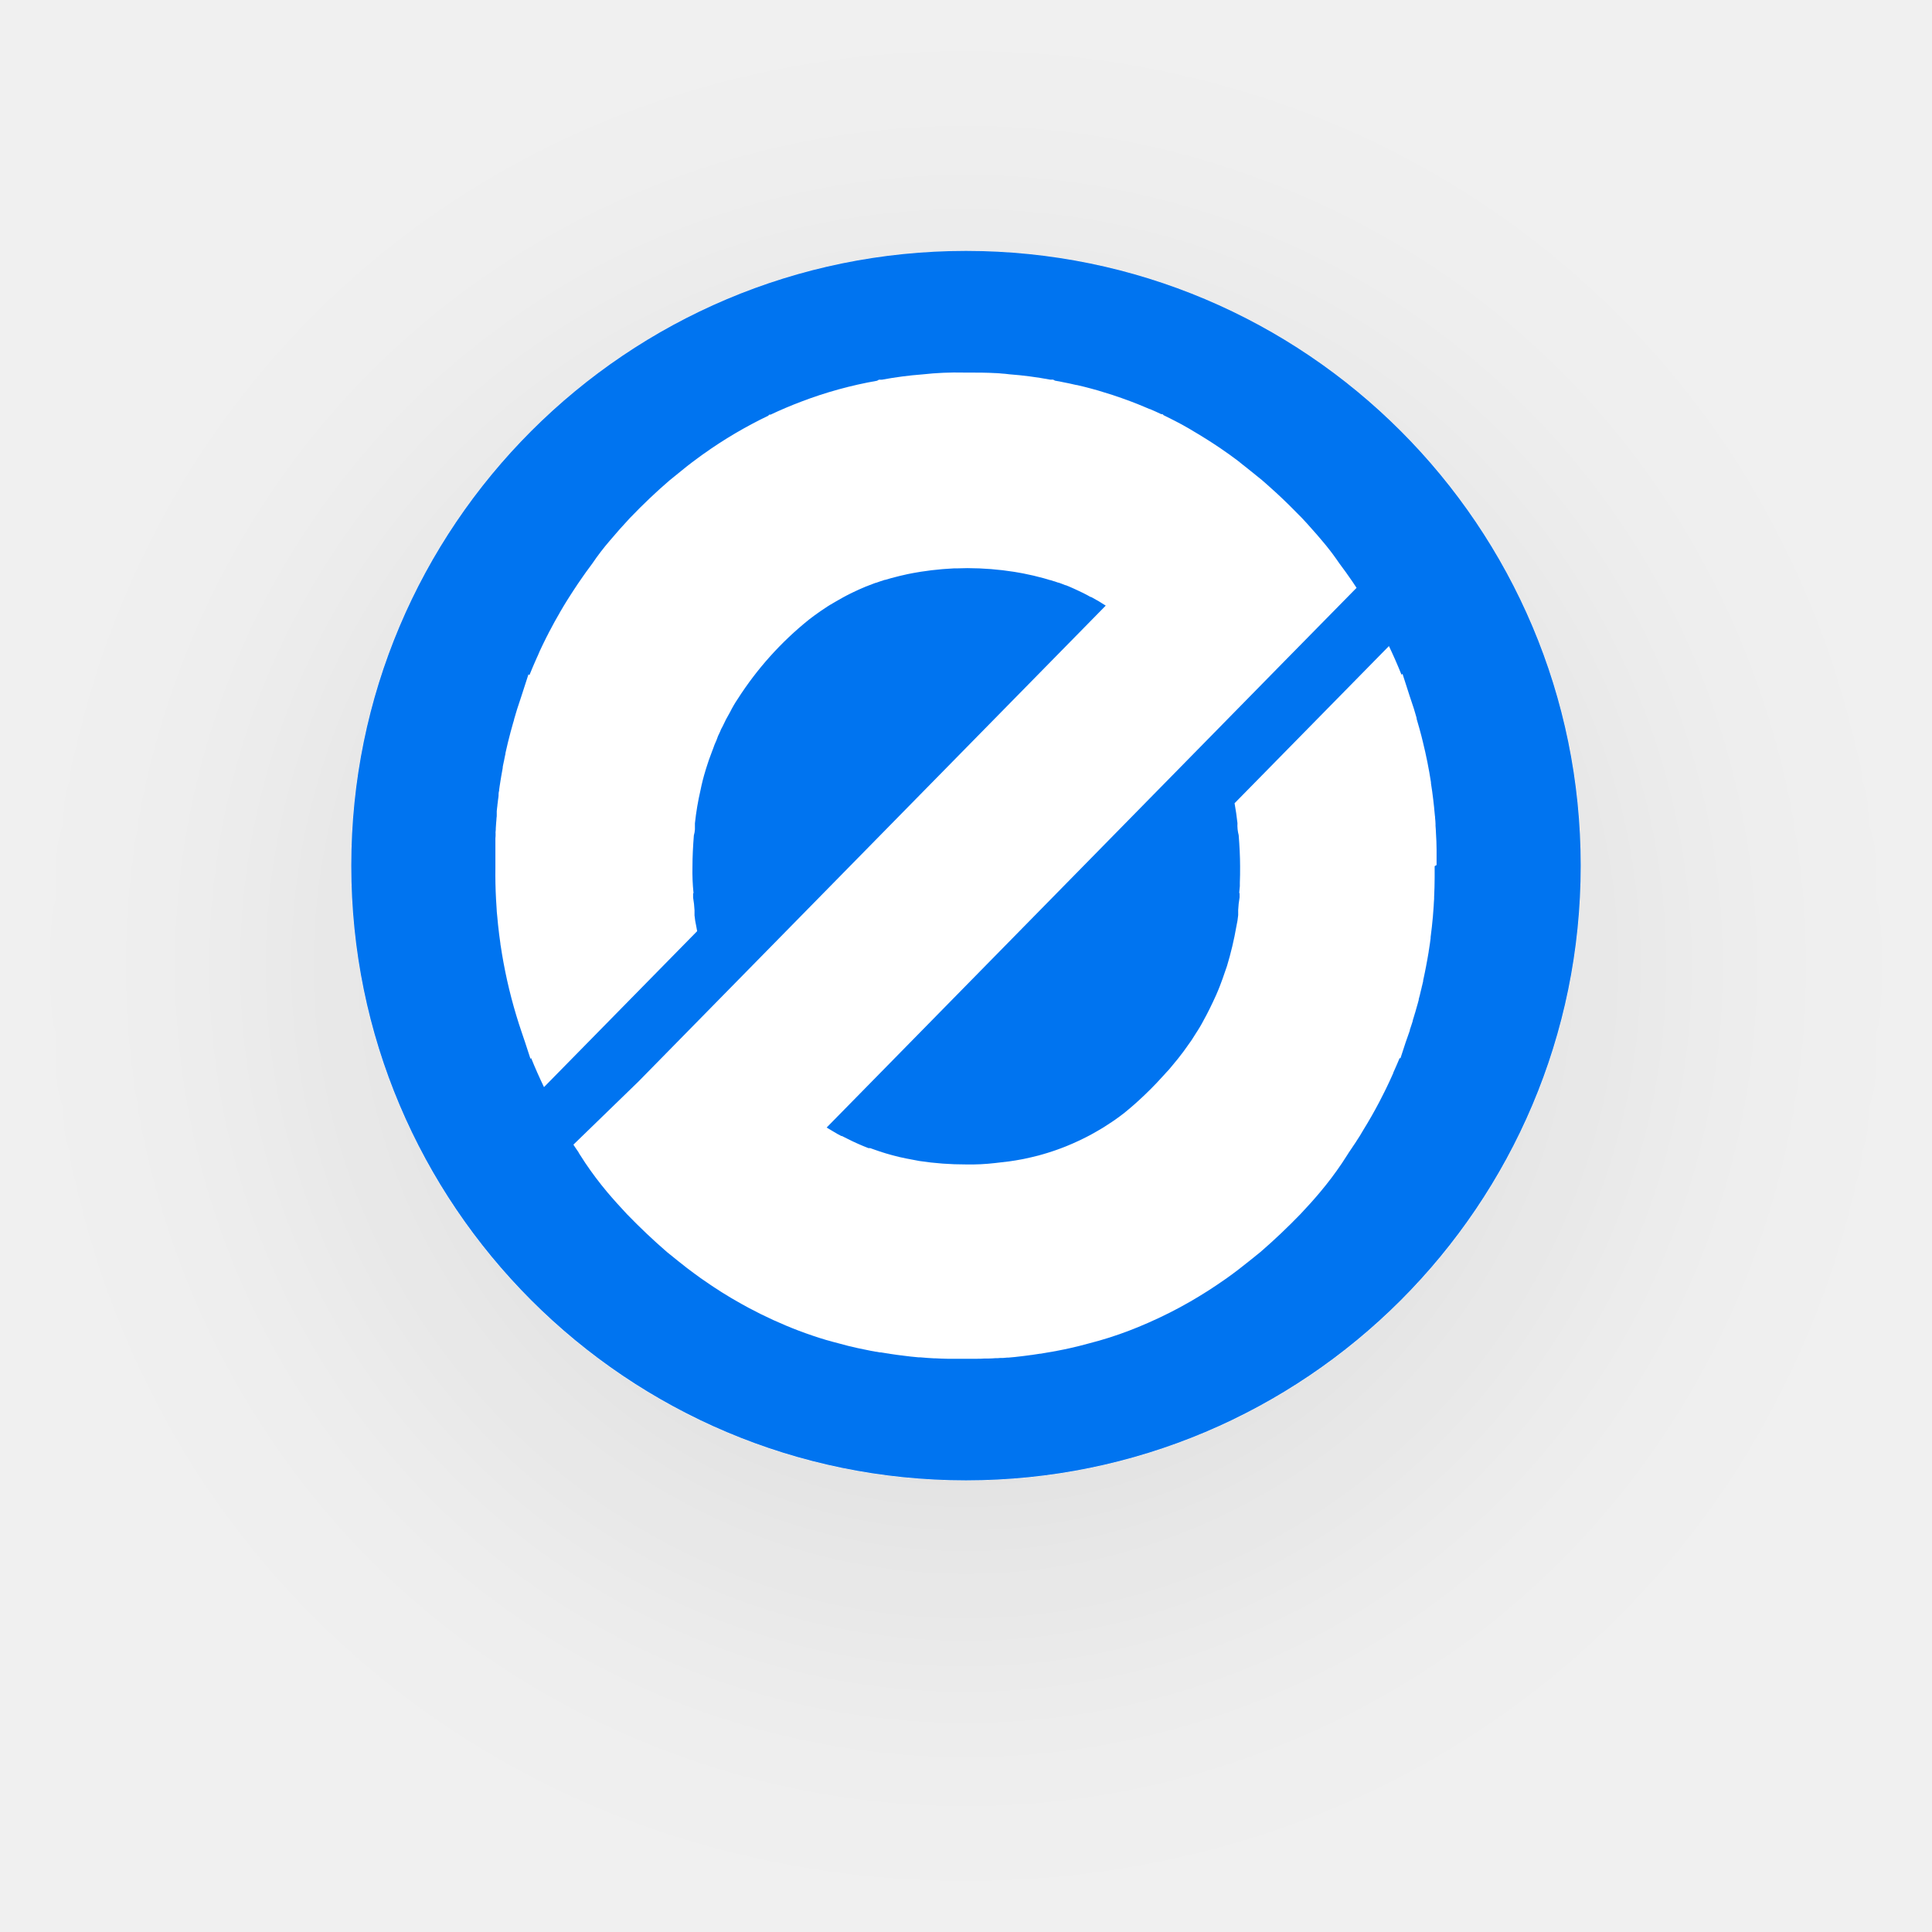
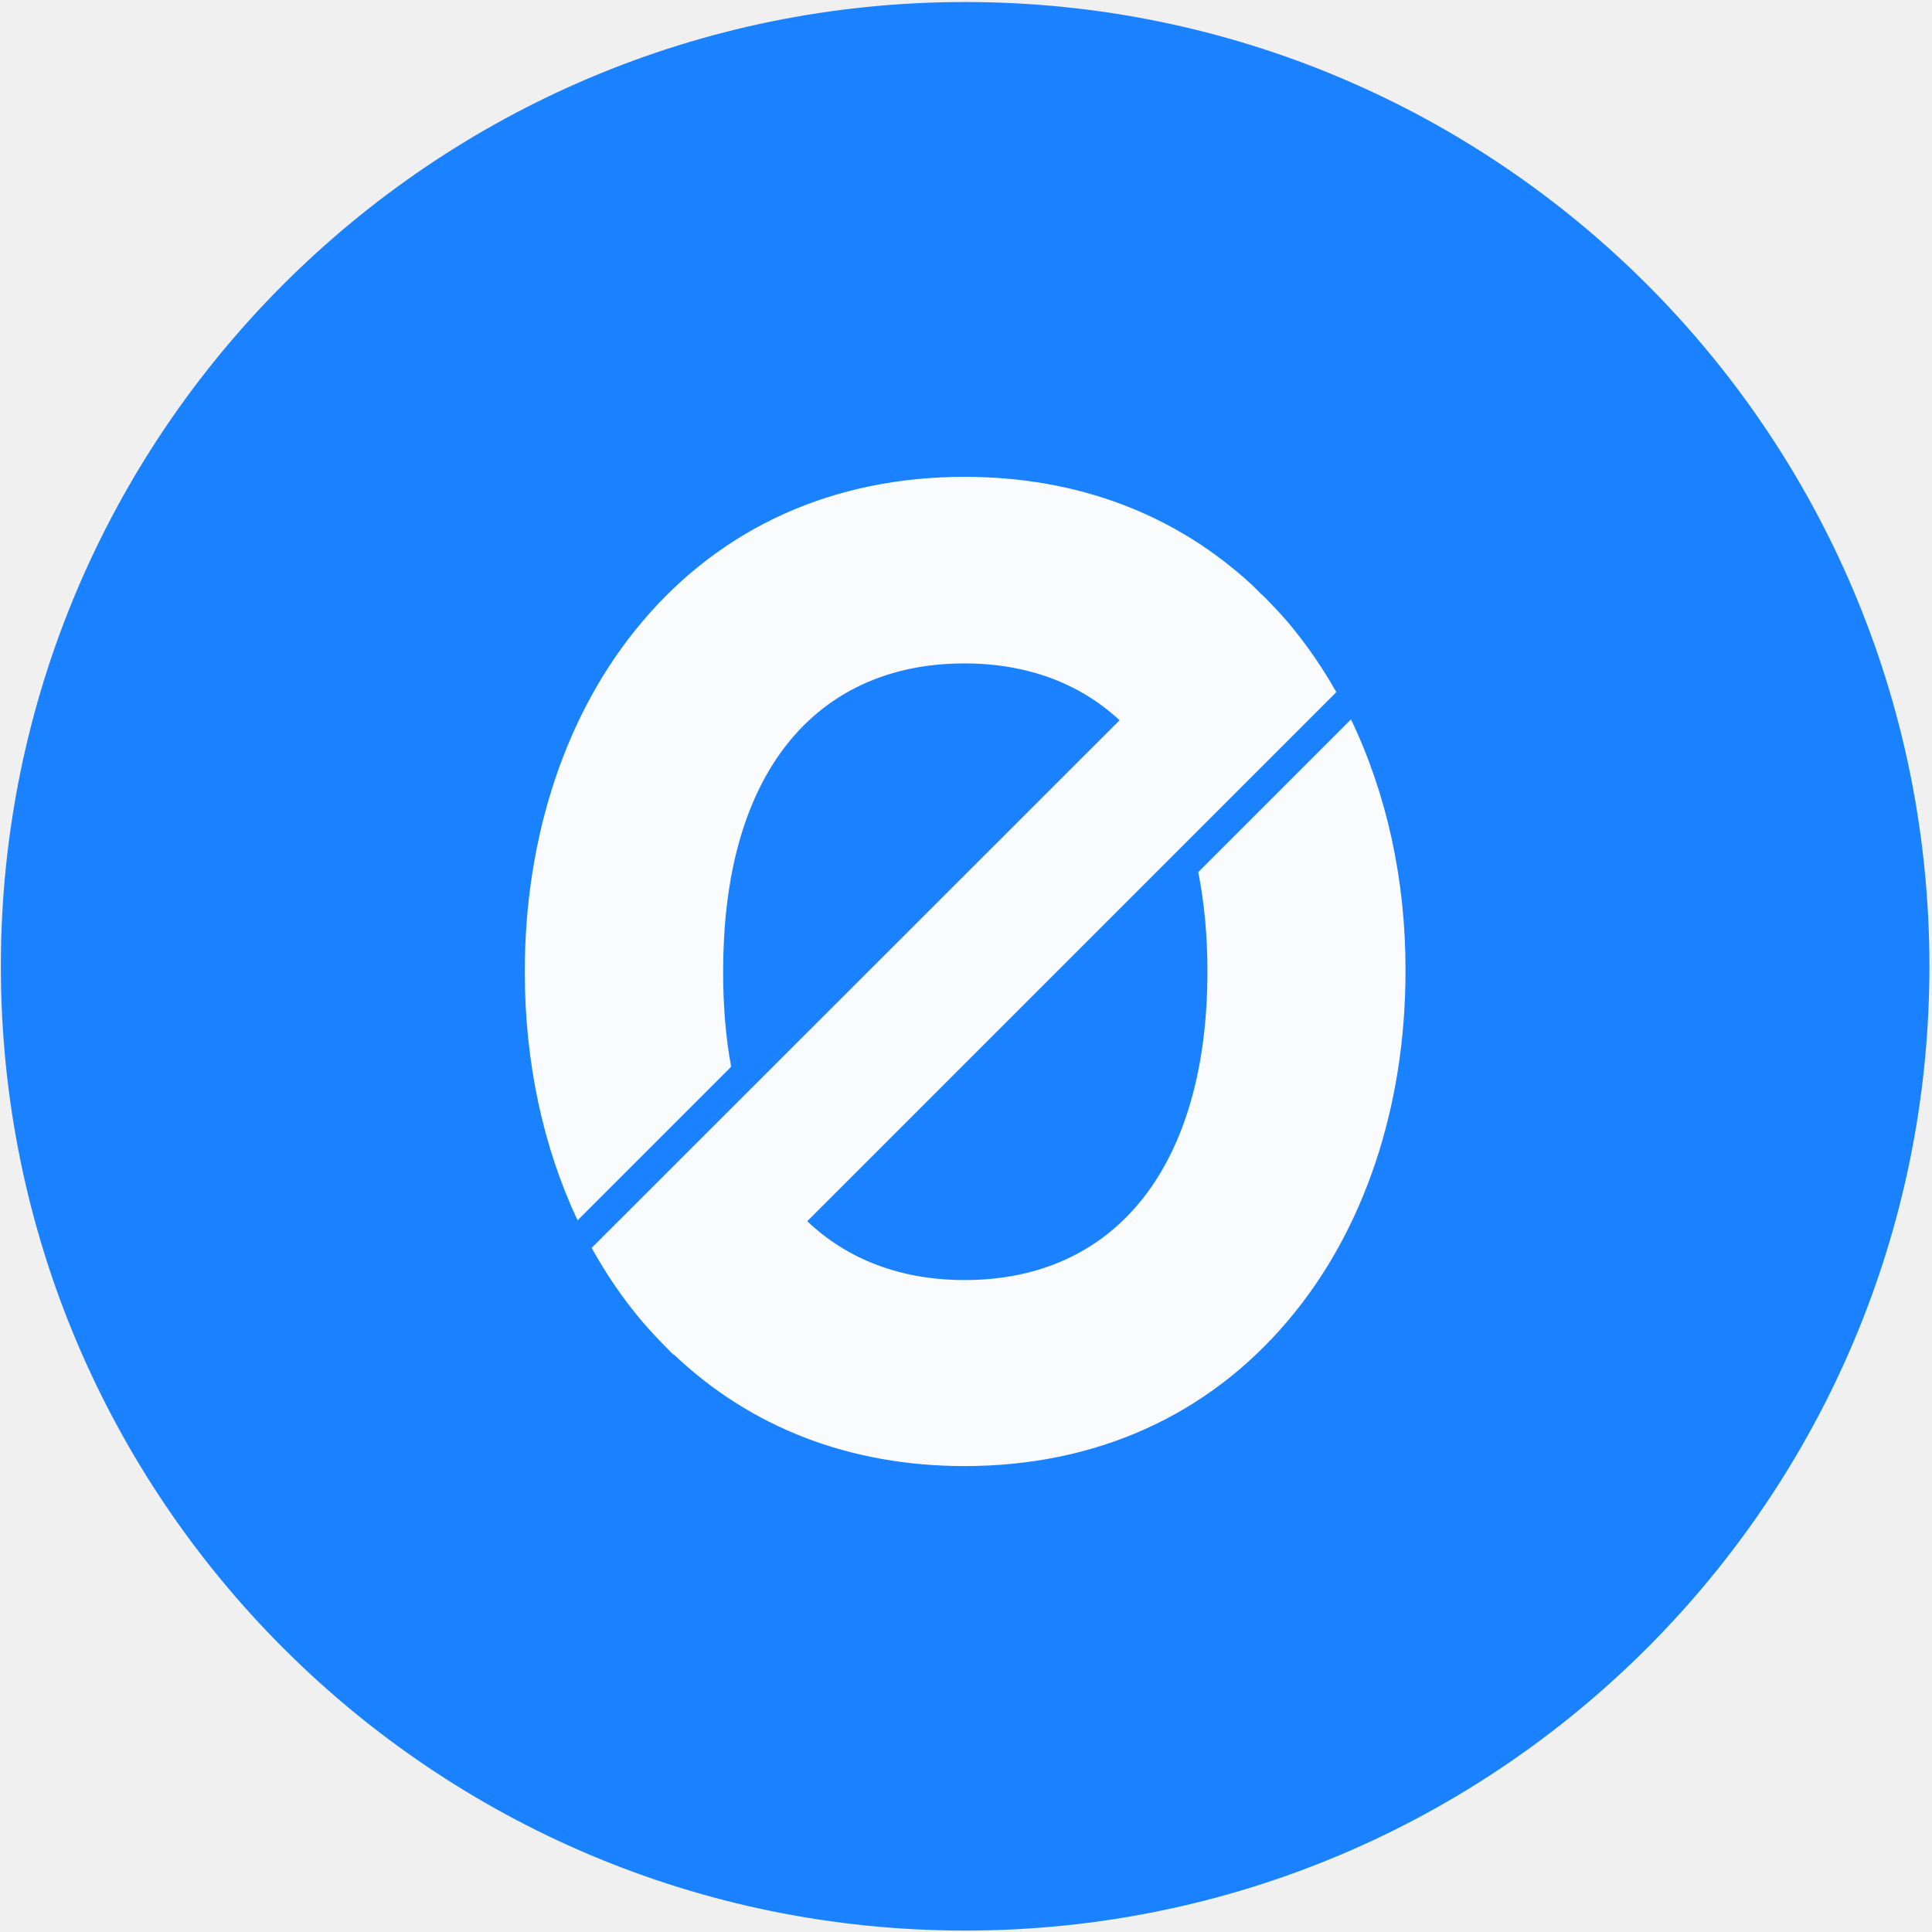
- <svg xmlns="http://www.w3.org/2000/svg" width="77" height="77" viewBox="0 0 77 77" fill="none">
-   <g filter="url(#filter0_d_2_1000)">
-     <circle cx="38.5" cy="34.5" r="24.5" fill="#0074F0" />
-     <path d="M57.255 34.476C57.255 34.443 57.255 34.41 57.255 34.378V34.349C57.255 34.186 57.255 34.025 57.255 33.863C57.255 33.64 57.243 33.418 57.23 33.195C57.23 33.102 57.219 33.008 57.213 32.915C57.214 32.888 57.214 32.862 57.213 32.835C57.213 32.756 57.202 32.678 57.195 32.598C57.195 32.567 57.195 32.537 57.187 32.505C57.179 32.404 57.169 32.304 57.158 32.203V32.193L57.121 31.865C57.095 31.649 57.067 31.432 57.031 31.218C57.032 31.204 57.032 31.191 57.031 31.178C56.948 30.639 56.841 30.104 56.71 29.574L56.653 29.343C56.626 29.24 56.598 29.136 56.57 29.033C56.535 28.905 56.499 28.777 56.46 28.651V28.635V28.62C56.447 28.569 56.432 28.52 56.417 28.471C56.402 28.422 56.395 28.394 56.383 28.356C56.37 28.317 56.361 28.279 56.349 28.241L56.182 27.739L55.897 26.855L55.858 26.894C55.703 26.507 55.535 26.125 55.356 25.749L49.204 32.013C49.252 32.276 49.29 32.54 49.319 32.805C49.31 32.967 49.327 33.13 49.368 33.287C49.402 33.725 49.424 34.135 49.424 34.532C49.424 34.77 49.424 34.978 49.414 35.181C49.414 35.226 49.414 35.273 49.414 35.318C49.408 35.405 49.399 35.494 49.389 35.585L49.404 35.6C49.404 35.654 49.404 35.709 49.404 35.765C49.375 35.931 49.356 36.099 49.348 36.268V36.473C49.334 36.621 49.311 36.767 49.278 36.912C49.185 37.448 49.06 37.977 48.903 38.497L48.729 38.999C48.706 39.065 48.681 39.136 48.655 39.199C48.643 39.231 48.632 39.262 48.62 39.292L48.583 39.385L48.575 39.407C48.542 39.488 48.508 39.569 48.472 39.651C48.298 40.033 48.138 40.365 47.971 40.662L47.903 40.789C47.88 40.832 47.855 40.873 47.831 40.915L47.773 41.01L47.715 41.103L47.672 41.169C47.557 41.361 47.433 41.547 47.298 41.727L47.162 41.916C47.025 42.103 46.875 42.287 46.726 42.463C46.642 42.569 46.553 42.673 46.453 42.774L46.425 42.807L46.406 42.827C46.304 42.94 46.202 43.052 46.098 43.161C46.027 43.236 45.954 43.31 45.881 43.384C45.81 43.457 45.736 43.529 45.663 43.598C45.623 43.638 45.582 43.676 45.541 43.714C45.5 43.752 45.459 43.792 45.418 43.828L45.409 43.837L45.242 43.988L45.229 44C45.192 44.034 45.155 44.067 45.117 44.097C45.078 44.127 45.033 44.17 44.99 44.205L44.816 44.35L44.621 44.498L44.444 44.626L44.362 44.682L44.348 44.691L44.321 44.71C44.222 44.776 44.124 44.84 44.025 44.903C43.925 44.966 43.824 45.027 43.721 45.085L43.507 45.206L43.431 45.247L43.355 45.287L43.275 45.328L43.04 45.444L42.801 45.553L42.747 45.577L42.551 45.66L42.456 45.699L42.281 45.766L42.145 45.816L42.075 45.841L41.955 45.882L41.929 45.89L41.751 45.948L41.572 46.001L41.392 46.052C41.2 46.102 41.005 46.147 40.809 46.188L40.738 46.202C40.565 46.235 40.392 46.264 40.217 46.288L39.661 46.353C39.276 46.398 38.888 46.417 38.501 46.409C37.88 46.41 37.26 46.365 36.645 46.272C36.297 46.208 35.895 46.135 35.604 46.052L35.496 46.023L35.462 46.013L35.314 45.971L35.164 45.924L35.049 45.887L34.872 45.826L34.779 45.793L34.684 45.759H34.613C34.331 45.65 34.054 45.528 33.785 45.391L33.55 45.273L33.542 45.281L33.406 45.21L33.38 45.196L33.243 45.115C33.144 45.059 33.044 44.999 32.946 44.938L48.373 29.224L51.166 26.378L54.033 23.462L54.066 23.429L53.901 23.18C53.733 22.933 53.559 22.693 53.38 22.454L53.37 22.439C53.33 22.377 53.286 22.316 53.241 22.255C53.207 22.205 53.172 22.156 53.135 22.108L53.096 22.055L53.05 21.995L53.017 21.951L52.957 21.876L52.908 21.813L52.868 21.763L52.856 21.747L52.812 21.695C52.772 21.644 52.729 21.595 52.686 21.544C52.681 21.537 52.675 21.53 52.669 21.524C52.606 21.45 52.544 21.375 52.479 21.301C52.351 21.153 52.219 21.005 52.085 20.857C52.017 20.782 51.948 20.708 51.877 20.633C51.543 20.288 51.217 19.968 50.889 19.664C50.752 19.544 50.627 19.424 50.494 19.308L50.294 19.133L49.821 18.751L49.619 18.59L49.533 18.523C49.477 18.477 49.42 18.434 49.363 18.386C49.305 18.338 49.257 18.305 49.204 18.267C49.151 18.228 49.068 18.163 48.994 18.112L48.946 18.079C48.871 18.027 48.797 17.974 48.721 17.922L48.612 17.846L48.553 17.808C48.496 17.768 48.437 17.729 48.377 17.691L48.325 17.656L48.296 17.638C48.242 17.602 48.186 17.566 48.13 17.532L48.026 17.466L48.011 17.458L47.791 17.321L47.728 17.284L47.653 17.239L47.596 17.206L47.368 17.069L47.316 17.04C47.236 16.995 47.155 16.95 47.073 16.904L46.954 16.841L46.904 16.815L46.836 16.779L46.791 16.756L46.747 16.734L46.684 16.702L46.62 16.669C46.596 16.656 46.57 16.643 46.545 16.633C46.49 16.604 46.434 16.578 46.378 16.55L46.334 16.507H46.283L46.146 16.444C46.117 16.429 46.09 16.416 46.06 16.404L45.986 16.371L45.85 16.312L45.829 16.303H45.816L45.66 16.237L45.589 16.207C45.533 16.182 45.477 16.159 45.42 16.137C45.407 16.137 45.394 16.126 45.382 16.121L45.334 16.102L45.076 16.002C44.832 15.91 44.585 15.823 44.334 15.74C44.147 15.679 43.959 15.621 43.771 15.566L43.487 15.487L43.203 15.413L42.916 15.345H42.897L42.669 15.294L42.628 15.284L42.338 15.226C42.325 15.222 42.311 15.219 42.297 15.217L42.048 15.171L41.972 15.13H41.852C41.317 15.03 40.776 14.959 40.233 14.918C40.17 14.909 40.106 14.901 40.042 14.896H40.034C39.968 14.896 39.897 14.883 39.835 14.879L39.706 14.871H39.687C39.342 14.851 38.977 14.849 38.579 14.849H38.423C37.87 14.836 37.318 14.86 36.768 14.921C36.225 14.962 35.685 15.033 35.149 15.133H35.03L34.954 15.175C33.92 15.356 32.906 15.635 31.926 16.01C31.514 16.166 31.108 16.338 30.711 16.526H30.66L30.615 16.571C29.713 17.003 28.85 17.513 28.035 18.094L27.987 18.127C27.704 18.331 27.429 18.538 27.158 18.762L26.686 19.144C26.151 19.604 25.637 20.092 25.102 20.649C24.824 20.947 24.56 21.244 24.311 21.54C24.058 21.833 23.822 22.14 23.606 22.46C23.601 22.465 23.597 22.47 23.594 22.476C23.53 22.561 23.467 22.648 23.405 22.734C23.389 22.753 23.375 22.773 23.36 22.794C23.345 22.814 23.334 22.829 23.323 22.847C23.309 22.865 23.296 22.884 23.284 22.903L23.266 22.928L23.251 22.949L23.221 22.992C23.164 23.075 23.106 23.157 23.05 23.24C23.046 23.245 23.043 23.25 23.039 23.255C22.979 23.343 22.921 23.432 22.863 23.521C22.826 23.575 22.79 23.63 22.756 23.686C22.734 23.719 22.713 23.751 22.694 23.783C22.675 23.816 22.631 23.881 22.601 23.93L22.525 24.053L22.466 24.15C22.417 24.232 22.368 24.314 22.321 24.396C22.31 24.416 22.299 24.433 22.29 24.453C22.28 24.472 22.264 24.496 22.253 24.518C22.157 24.681 22.067 24.845 21.98 25.011C21.974 25.02 21.97 25.03 21.965 25.04C21.936 25.092 21.908 25.145 21.88 25.198C21.853 25.252 21.846 25.263 21.831 25.296C21.816 25.328 21.8 25.353 21.786 25.382C21.742 25.465 21.701 25.55 21.661 25.635C21.633 25.689 21.607 25.743 21.583 25.797C21.534 25.898 21.486 26 21.446 26.103C21.427 26.143 21.408 26.184 21.39 26.225C21.355 26.302 21.321 26.378 21.289 26.456C21.266 26.508 21.244 26.56 21.221 26.614C21.18 26.712 21.139 26.811 21.099 26.911L21.063 26.872L20.777 27.756L20.611 28.259C20.587 28.335 20.564 28.412 20.542 28.489L20.526 28.545C20.512 28.586 20.5 28.628 20.488 28.671C20.488 28.677 20.488 28.683 20.488 28.688C20.476 28.724 20.466 28.758 20.456 28.794L20.444 28.835C20.41 28.953 20.377 29.069 20.346 29.187L20.334 29.237C20.323 29.277 20.313 29.317 20.303 29.356C20.294 29.396 20.276 29.46 20.263 29.514C20.263 29.526 20.256 29.538 20.253 29.549C20.233 29.636 20.211 29.723 20.192 29.811C20.175 29.879 20.159 29.948 20.145 30.016C20.145 30.024 20.145 30.034 20.145 30.042C20.136 30.082 20.127 30.123 20.118 30.164L20.11 30.206L20.102 30.247C20.099 30.258 20.096 30.269 20.095 30.28C20.095 30.305 20.084 30.328 20.08 30.353C20.067 30.41 20.055 30.468 20.044 30.526C20.04 30.544 20.037 30.561 20.036 30.578C20.035 30.587 20.035 30.597 20.036 30.606C20.013 30.726 19.992 30.845 19.972 30.964C19.972 30.986 19.964 31.008 19.961 31.03C19.942 31.144 19.924 31.257 19.908 31.369C19.908 31.4 19.898 31.428 19.894 31.458C19.893 31.465 19.893 31.471 19.894 31.478C19.894 31.5 19.894 31.523 19.884 31.545C19.875 31.567 19.875 31.613 19.871 31.647V31.679C19.872 31.685 19.872 31.692 19.871 31.698C19.871 31.755 19.856 31.814 19.85 31.872C19.845 31.929 19.841 31.948 19.837 31.987L19.828 32.05C19.828 32.097 19.817 32.144 19.813 32.187C19.809 32.229 19.802 32.284 19.798 32.333C19.798 32.353 19.798 32.375 19.798 32.396C19.798 32.416 19.798 32.452 19.798 32.479C19.798 32.507 19.798 32.566 19.788 32.609C19.787 32.613 19.787 32.616 19.788 32.619C19.788 32.67 19.779 32.722 19.776 32.772C19.769 32.851 19.764 32.929 19.76 33.006C19.76 33.05 19.76 33.094 19.752 33.143C19.744 33.192 19.752 33.191 19.752 33.216C19.751 33.221 19.751 33.227 19.752 33.232C19.752 33.294 19.752 33.354 19.744 33.414C19.743 33.42 19.743 33.426 19.744 33.432C19.744 33.446 19.744 33.461 19.744 33.474C19.743 33.486 19.743 33.498 19.744 33.51C19.743 33.52 19.743 33.529 19.744 33.539C19.744 33.6 19.744 33.66 19.744 33.722C19.744 33.741 19.744 33.759 19.744 33.778C19.744 33.797 19.744 33.834 19.744 33.862V33.877C19.744 33.897 19.744 33.918 19.744 33.938C19.744 34.041 19.744 34.142 19.744 34.243C19.744 34.345 19.744 34.405 19.744 34.486V34.579C19.738 35.003 19.747 35.426 19.77 35.847C19.776 35.969 19.785 36.091 19.793 36.212C19.793 36.298 19.805 36.385 19.813 36.471C19.835 36.732 19.863 36.991 19.895 37.25C19.91 37.365 19.925 37.479 19.942 37.594C19.942 37.632 19.951 37.672 19.958 37.71C19.991 37.932 20.028 38.152 20.069 38.373C20.243 39.318 20.487 40.249 20.798 41.159C20.843 41.296 20.891 41.433 20.934 41.561L21.142 42.199L21.169 42.17C21.327 42.562 21.498 42.947 21.681 43.327L27.16 37.748L27.785 37.112C27.773 37.049 27.76 36.985 27.75 36.92C27.717 36.776 27.694 36.629 27.68 36.481V36.276C27.671 36.107 27.653 35.94 27.624 35.774C27.624 35.717 27.624 35.663 27.624 35.608L27.64 35.592C27.604 35.242 27.59 34.889 27.598 34.538C27.598 34.141 27.62 33.73 27.654 33.292C27.677 33.215 27.692 33.135 27.696 33.054C27.696 32.973 27.696 32.893 27.696 32.812C27.744 32.367 27.818 31.926 27.919 31.49C27.972 31.225 28.039 30.962 28.119 30.704L28.147 30.611C28.18 30.507 28.214 30.402 28.251 30.292C28.281 30.207 28.312 30.121 28.348 30.03C28.36 29.994 28.373 29.958 28.388 29.922L28.41 29.867C28.451 29.742 28.5 29.619 28.556 29.5C28.592 29.388 28.638 29.279 28.693 29.174C28.721 29.098 28.755 29.025 28.797 28.955C28.887 28.759 28.986 28.568 29.096 28.382C29.186 28.201 29.288 28.025 29.401 27.858C30.172 26.653 31.134 25.582 32.249 24.688L32.445 24.54C32.619 24.412 32.797 24.289 32.978 24.172C33.002 24.157 33.025 24.142 33.049 24.128C33.074 24.115 33.088 24.105 33.107 24.091H33.115C33.132 24.079 33.15 24.068 33.168 24.058L33.201 24.038C33.217 24.027 33.235 24.017 33.253 24.008L33.288 23.987C33.38 23.933 33.471 23.881 33.561 23.831L33.578 23.822C33.594 23.811 33.612 23.801 33.63 23.793L33.727 23.741C33.759 23.723 33.791 23.707 33.824 23.692L33.875 23.666L33.9 23.653L33.944 23.633L33.995 23.607L34.177 23.522C34.189 23.514 34.202 23.508 34.215 23.504C34.233 23.495 34.251 23.487 34.27 23.48C34.289 23.47 34.309 23.461 34.33 23.454C34.38 23.43 34.432 23.408 34.483 23.388L34.506 23.378L34.643 23.326L34.798 23.266L34.849 23.247L34.901 23.228H34.916C35.029 23.187 35.144 23.147 35.26 23.111H35.279L35.516 23.042C35.735 22.983 35.955 22.928 36.176 22.881L36.398 22.838C36.497 22.82 36.596 22.802 36.696 22.787C36.978 22.742 37.264 22.709 37.549 22.684L37.686 22.674C37.796 22.664 37.906 22.658 38.015 22.653H38.125C38.262 22.653 38.398 22.643 38.546 22.643H38.566C39.188 22.645 39.81 22.694 40.424 22.791C40.506 22.803 40.588 22.819 40.67 22.834C40.706 22.839 40.743 22.846 40.781 22.854C41.054 22.907 41.327 22.971 41.6 23.046L41.85 23.12C41.855 23.118 41.86 23.118 41.865 23.12L41.893 23.129L42.012 23.168H42.022C42.073 23.184 42.123 23.202 42.173 23.221H42.191C42.229 23.233 42.267 23.248 42.307 23.263L42.463 23.324H42.48L42.659 23.398L42.823 23.471L42.995 23.551C43.108 23.604 43.222 23.659 43.332 23.718L43.469 23.796L43.477 23.788L43.515 23.808C43.609 23.859 43.704 23.911 43.797 23.967C43.889 24.023 43.981 24.079 44.069 24.137L28.616 39.875L25.444 43.106L22.869 45.605L22.854 45.622L22.915 45.715C22.963 45.786 23.011 45.852 23.06 45.927V45.934L23.087 45.98L23.33 46.355C23.599 46.755 23.889 47.139 24.198 47.508C24.455 47.813 24.719 48.103 24.99 48.393C25.512 48.931 26.025 49.418 26.581 49.899L27.046 50.274C27.157 50.364 27.269 50.452 27.382 50.539C27.471 50.608 27.561 50.676 27.655 50.743L27.928 50.943C27.954 50.959 27.98 50.978 28.006 50.996C28.113 51.072 28.221 51.146 28.33 51.218L28.455 51.301L28.756 51.496L28.798 51.522C28.918 51.597 29.04 51.671 29.161 51.744C29.283 51.816 29.426 51.897 29.56 51.972C29.657 52.027 29.754 52.08 29.852 52.132C30.171 52.302 30.494 52.462 30.821 52.611C31.15 52.76 31.483 52.901 31.821 53.03L32.115 53.138C32.215 53.174 32.313 53.209 32.414 53.242L32.615 53.308L32.66 53.323L32.836 53.376L32.911 53.4L33.109 53.454L33.137 53.462L33.165 53.471L33.419 53.538C33.676 53.609 33.927 53.675 34.184 53.729C34.355 53.766 34.526 53.802 34.699 53.835L34.911 53.874H34.929L35.021 53.891L35.065 53.899H35.078H35.096H35.107L35.369 53.941C35.404 53.941 35.438 53.954 35.474 53.958L35.733 53.996L35.897 54.017C35.93 54.017 35.961 54.026 35.994 54.029C36.095 54.043 36.195 54.055 36.296 54.066L36.607 54.097H36.679C36.864 54.114 37.05 54.128 37.235 54.137H37.301L37.514 54.147C37.597 54.147 37.68 54.154 37.764 54.154H37.892H38.089H38.614H38.873H38.914C39.024 54.154 39.133 54.154 39.242 54.144H39.31H39.377H39.396C39.493 54.144 39.59 54.136 39.686 54.129H39.775L39.862 54.122H39.94H39.971L40.143 54.107H40.198L40.456 54.083C40.565 54.072 40.673 54.059 40.782 54.045L40.999 54.017L41.102 54.002H41.119L41.19 53.991L41.452 53.951H41.478L41.604 53.929L41.646 53.922L41.706 53.911L41.94 53.872L42.173 53.828C42.328 53.798 42.48 53.768 42.633 53.733C42.89 53.676 43.141 53.613 43.398 53.542C43.942 53.404 44.478 53.234 45.002 53.033C45.255 52.936 45.506 52.833 45.753 52.724C46.332 52.471 46.896 52.187 47.443 51.871L47.792 51.664C48.025 51.524 48.252 51.378 48.475 51.228C48.587 51.153 48.699 51.076 48.811 50.998L48.89 50.943C49.19 50.73 49.483 50.506 49.769 50.274L50.235 49.899C50.791 49.417 51.304 48.93 51.825 48.393C52.099 48.103 52.361 47.813 52.617 47.508C52.927 47.139 53.217 46.755 53.486 46.355L53.729 45.98L53.755 45.937L53.79 45.886L53.906 45.714L53.918 45.694L53.983 45.599L54.047 45.503L54.055 45.489C54.104 45.414 54.153 45.339 54.201 45.262L54.337 45.033C54.562 44.669 54.775 44.295 54.975 43.914C55.046 43.777 55.112 43.64 55.184 43.503C55.218 43.434 55.252 43.367 55.285 43.295C55.318 43.224 55.349 43.158 55.379 43.097C55.409 43.035 55.432 42.983 55.457 42.926C55.482 42.868 55.508 42.814 55.533 42.756V42.745C55.533 42.737 55.533 42.729 55.543 42.722C55.584 42.629 55.625 42.536 55.664 42.448L55.701 42.361C55.726 42.3 55.753 42.242 55.778 42.181L55.786 42.161L55.812 42.188L56.02 41.55C56.078 41.39 56.134 41.23 56.189 41.069C56.189 41.061 56.189 41.053 56.189 41.045C56.217 40.963 56.245 40.88 56.271 40.798C56.283 40.761 56.295 40.724 56.306 40.687C56.307 40.68 56.307 40.673 56.306 40.666L56.327 40.601C56.349 40.532 56.37 40.464 56.389 40.394C56.396 40.376 56.4 40.36 56.406 40.342C56.411 40.326 56.416 40.31 56.419 40.294C56.434 40.243 56.45 40.191 56.463 40.139C56.477 40.087 56.493 40.038 56.507 39.986L56.544 39.849C56.544 39.84 56.544 39.831 56.544 39.822C56.57 39.731 56.595 39.635 56.617 39.534C56.635 39.47 56.65 39.406 56.664 39.342C56.664 39.329 56.664 39.317 56.673 39.303C56.684 39.261 56.694 39.218 56.703 39.176L56.712 39.139L56.72 39.101C56.721 39.092 56.721 39.083 56.72 39.075C56.729 39.033 56.738 38.992 56.747 38.951C56.761 38.887 56.774 38.824 56.787 38.761C56.794 38.73 56.8 38.697 56.806 38.665C56.818 38.61 56.829 38.554 56.839 38.497L56.855 38.409C56.866 38.355 56.877 38.299 56.886 38.244C56.904 38.144 56.922 38.043 56.938 37.943C56.938 37.902 56.951 37.861 56.957 37.82C56.957 37.817 56.957 37.815 56.957 37.813C56.979 37.676 57 37.539 57.017 37.393C57.017 37.379 57.017 37.367 57.017 37.353C57.035 37.216 57.052 37.079 57.067 36.942C57.082 36.806 57.095 36.669 57.108 36.532C57.12 36.395 57.132 36.244 57.14 36.101C57.14 36.01 57.153 35.919 57.157 35.827C57.157 35.809 57.157 35.79 57.157 35.772C57.157 35.768 57.157 35.763 57.157 35.758C57.169 35.5 57.177 35.241 57.178 34.981C57.178 34.925 57.178 34.866 57.178 34.809V34.781C57.178 34.694 57.178 34.608 57.178 34.52L57.255 34.476Z" fill="white" />
+ <svg xmlns="http://www.w3.org/2000/svg" width="400" height="400" viewBox="0 0 400 400" fill="none">
+   <g clip-path="url(#clip0_19_124)">
+     <path d="M199.822 399.703C310.082 399.703 399.465 310.319 399.465 200.059C399.465 89.799 310.082 0.416 199.822 0.416C89.562 0.416 0.178 89.799 0.178 200.059C0.178 310.319 89.562 399.703 199.822 399.703Z" fill="#1A82FF" />
+     <path d="M279.703 148.945L248.083 180.565C249.331 186.805 249.985 193.7 249.985 201.129C249.985 241.129 231.204 265.022 199.703 265.022C186.568 265.022 175.513 260.802 167.132 252.838L276.672 143.299C273.759 138.128 270.372 133.254 266.627 128.796C265.022 126.954 263.358 125.171 261.694 123.507C261.456 123.269 261.219 123.091 260.981 122.853C260.505 122.377 259.97 121.842 259.495 121.367C243.566 106.508 223.12 98.722 199.703 98.722C172.6 98.722 149.48 109.123 132.898 128.796C117.266 147.281 108.648 173.016 108.648 201.189C108.648 219.911 112.452 237.504 119.584 252.66L151.382 220.862C150.253 214.859 149.718 208.261 149.718 201.189C149.718 182.764 153.462 167.905 160.832 156.969C169.51 144.131 182.942 137.355 199.643 137.355C212.66 137.355 223.537 141.456 231.798 149.123L122.496 258.365C125.528 263.833 128.975 268.885 132.898 273.521C133.67 274.472 134.502 275.305 135.275 276.196C136.226 277.206 137.177 278.217 138.128 279.168C138.247 279.287 138.366 279.406 138.484 279.524C138.782 279.822 139.079 280.178 139.435 280.475L139.495 280.416C155.424 295.572 175.988 303.536 199.703 303.536C226.805 303.536 249.985 293.135 266.627 273.462C282.378 254.918 290.996 229.242 290.996 201.07C291.055 182.169 287.073 164.279 279.703 148.945Z" fill="#FAFBFC" />
  </g>
  <defs>
-     <filter id="filter0_d_2_1000" x="0" y="0" width="77" height="77" filterUnits="userSpaceOnUse" color-interpolation-filters="sRGB">
-       <feFlood flood-opacity="0" result="BackgroundImageFix" />
-       <feColorMatrix in="SourceAlpha" type="matrix" values="0 0 0 0 0 0 0 0 0 0 0 0 0 0 0 0 0 0 127 0" result="hardAlpha" />
-       <feOffset dy="4" />
-       <feGaussianBlur stdDeviation="7" />
-       <feComposite in2="hardAlpha" operator="out" />
-       <feColorMatrix type="matrix" values="0 0 0 0 0 0 0 0 0 0 0 0 0 0 0 0 0 0 0.08 0" />
-       <feBlend mode="normal" in2="BackgroundImageFix" result="effect1_dropShadow_2_1000" />
-       <feBlend mode="normal" in="SourceGraphic" in2="effect1_dropShadow_2_1000" result="shape" />
-     </filter>
+     <clipPath id="clip0_19_124">
+       <rect width="400" height="400" fill="white" />
+     </clipPath>
  </defs>
</svg>
